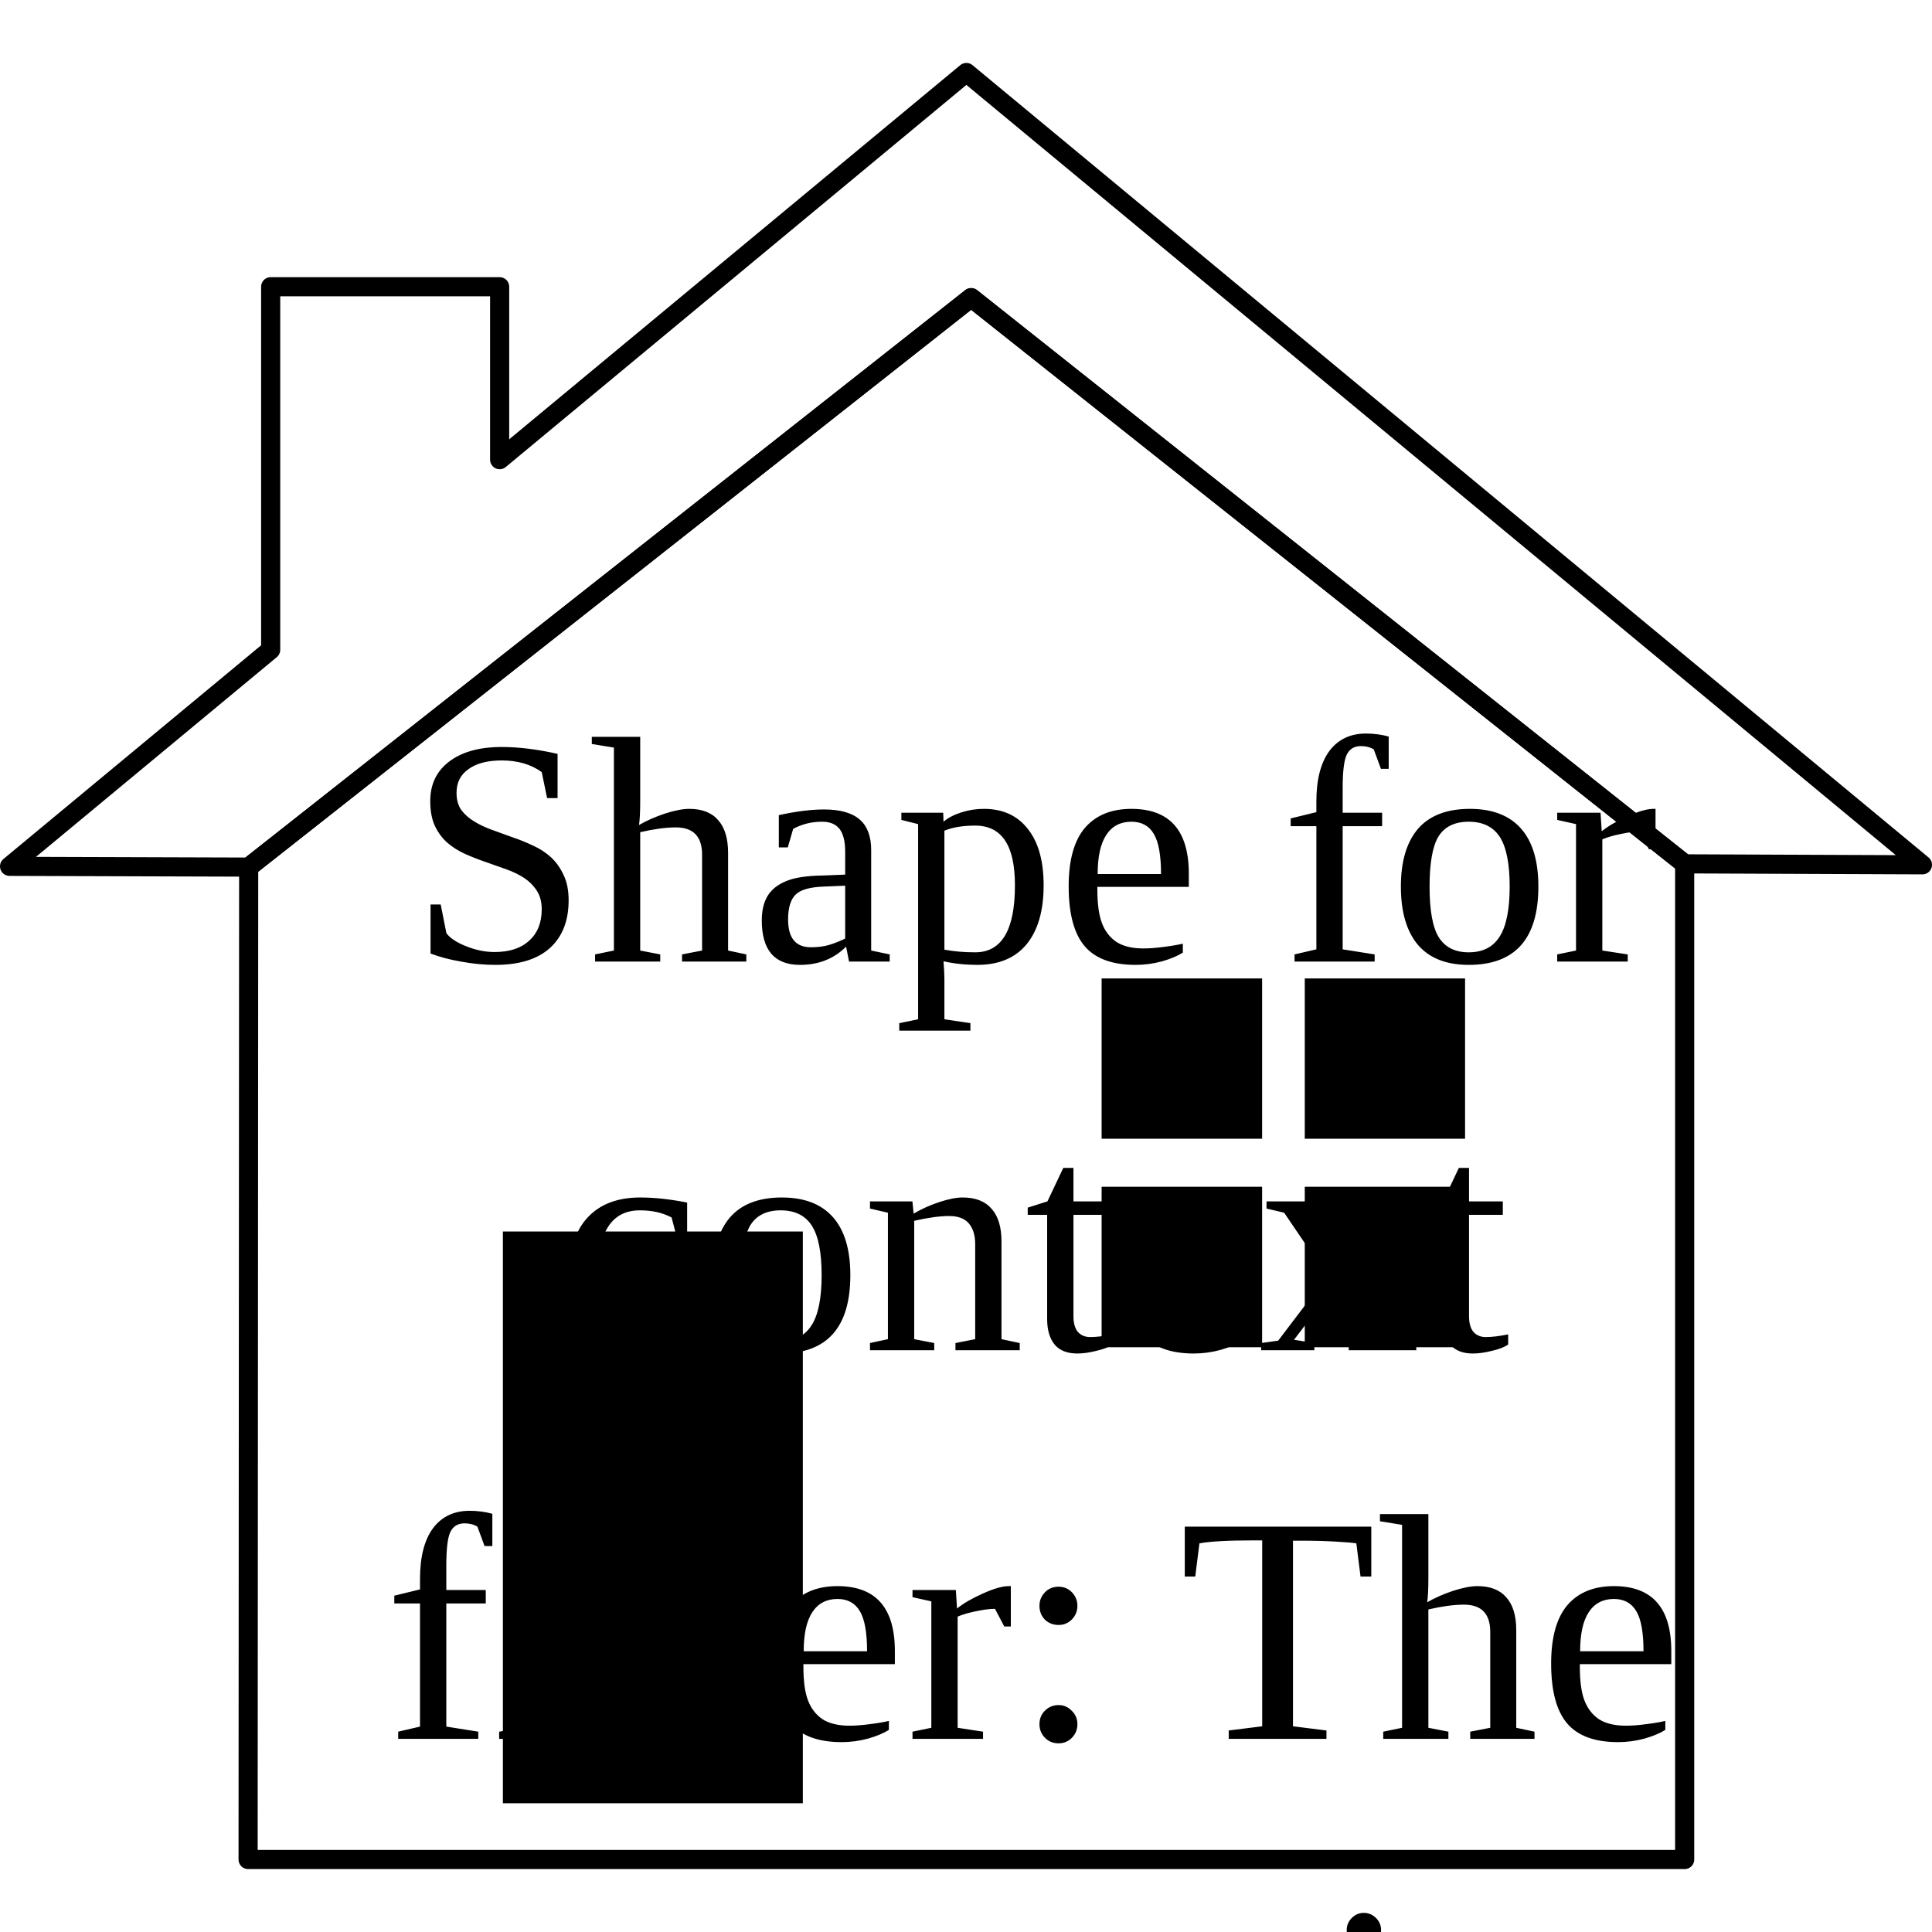
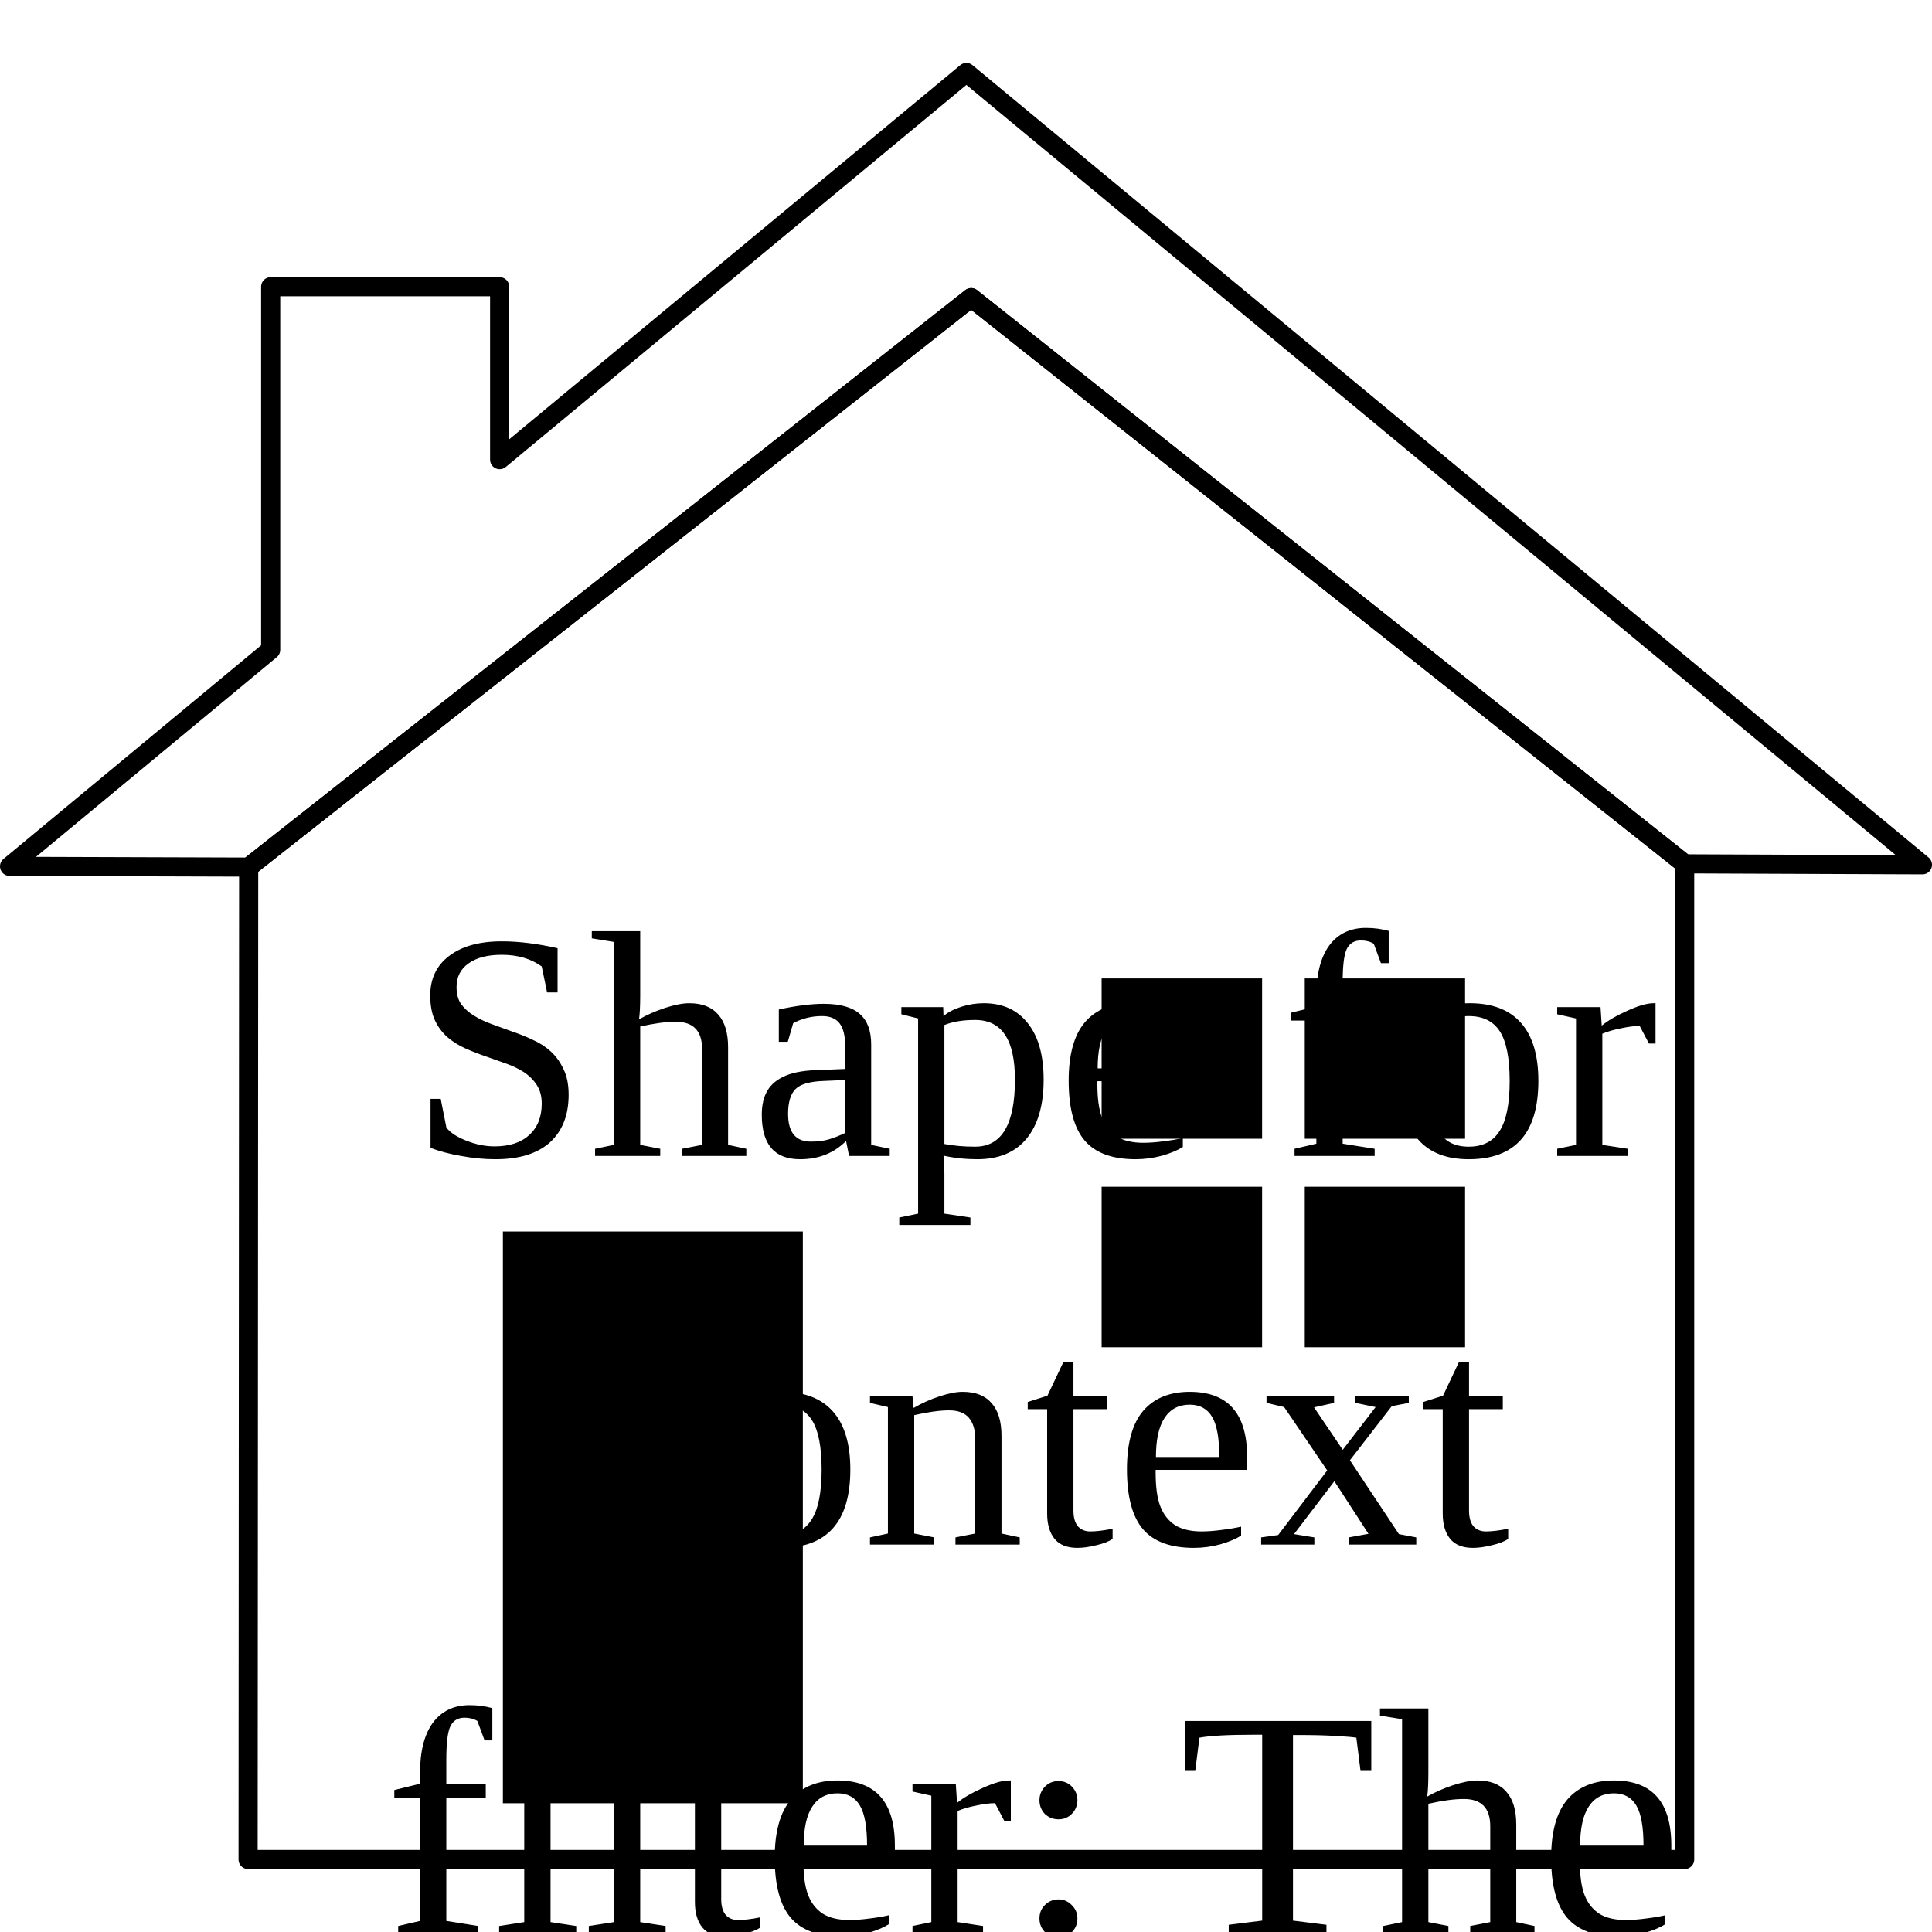
<svg xmlns="http://www.w3.org/2000/svg" viewBox="-0.5 -0.5 101 101">
  <path d="M87.57 44.66L50.27 15.06L12.5 44.83L12.47 96.71L87.57 96.71L87.57 44.66" fill="none" stroke="#000000" stroke-width="1" stroke-linecap="round" stroke-linejoin="round" />
  <path d="M25.79 93.77L41.47 93.77L41.47 63.88L25.79 63.88L25.79 93.77 M67.71 69.93L76.09 69.93L76.09 61.54L67.71 61.54L67.71 69.93 M57.09 69.93L65.48 69.93L65.48 61.54L57.09 61.54L57.09 69.93 M57.09 59.03L65.48 59.03L65.48 50.65L57.09 50.65L57.09 59.03 M67.71 59.03L76.09 59.03L76.09 50.65L67.71 50.65L67.71 59.03" fill="#000000" stroke="none" stroke-width="1" fill-rule="evenodd" stroke-linecap="round" stroke-linejoin="round" />
  <path d="M87.57 44.66L100 44.71L50.02 3.29L25.62 23.53L25.62 14.49L13.65 14.49L13.65 33.47L0 44.79L12.5 44.83L50.27 15.06L87.57 44.66" fill="none" stroke="#000000" stroke-width="1" stroke-linecap="round" stroke-linejoin="round" />
-   <text x="55.64" y="49.77" text-anchor="middle" dominant-baseline="alphabetic" fill="#000000" font-size="16.93" font-weight="normal" font-style="normal">
+   <text x="55.64" y="59.93" text-anchor="middle" dominant-baseline="alphabetic" fill="#000000" font-size="16.93" font-weight="normal" font-style="normal">
    <tspan x="55.64" dy="0">Shape for</tspan>
    <tspan x="55.64" dy="1.2em">context</tspan>
    <tspan x="55.64" dy="1.2em">filter: The</tspan>
    <tspan x="55.64" dy="1.2em">scenario</tspan>
    <tspan x="55.64" dy="1.2em">is</tspan>
    <tspan x="55.64" dy="1.2em">{{scenario}}</tspan>
-     <tspan x="55.64" dy="1.2em">and this</tspan>
-     <tspan x="55.64" dy="1.2em">file was</tspan>
-     <tspan x="55.64" dy="1.2em">created</tspan>
+     <tspan x="55.64" dy="1.2em">and this file</tspan>
+     <tspan x="55.64" dy="1.2em">was created</tspan>
    <tspan x="55.64" dy="1.2em">on {{date}}</tspan>
  </text>
</svg>
